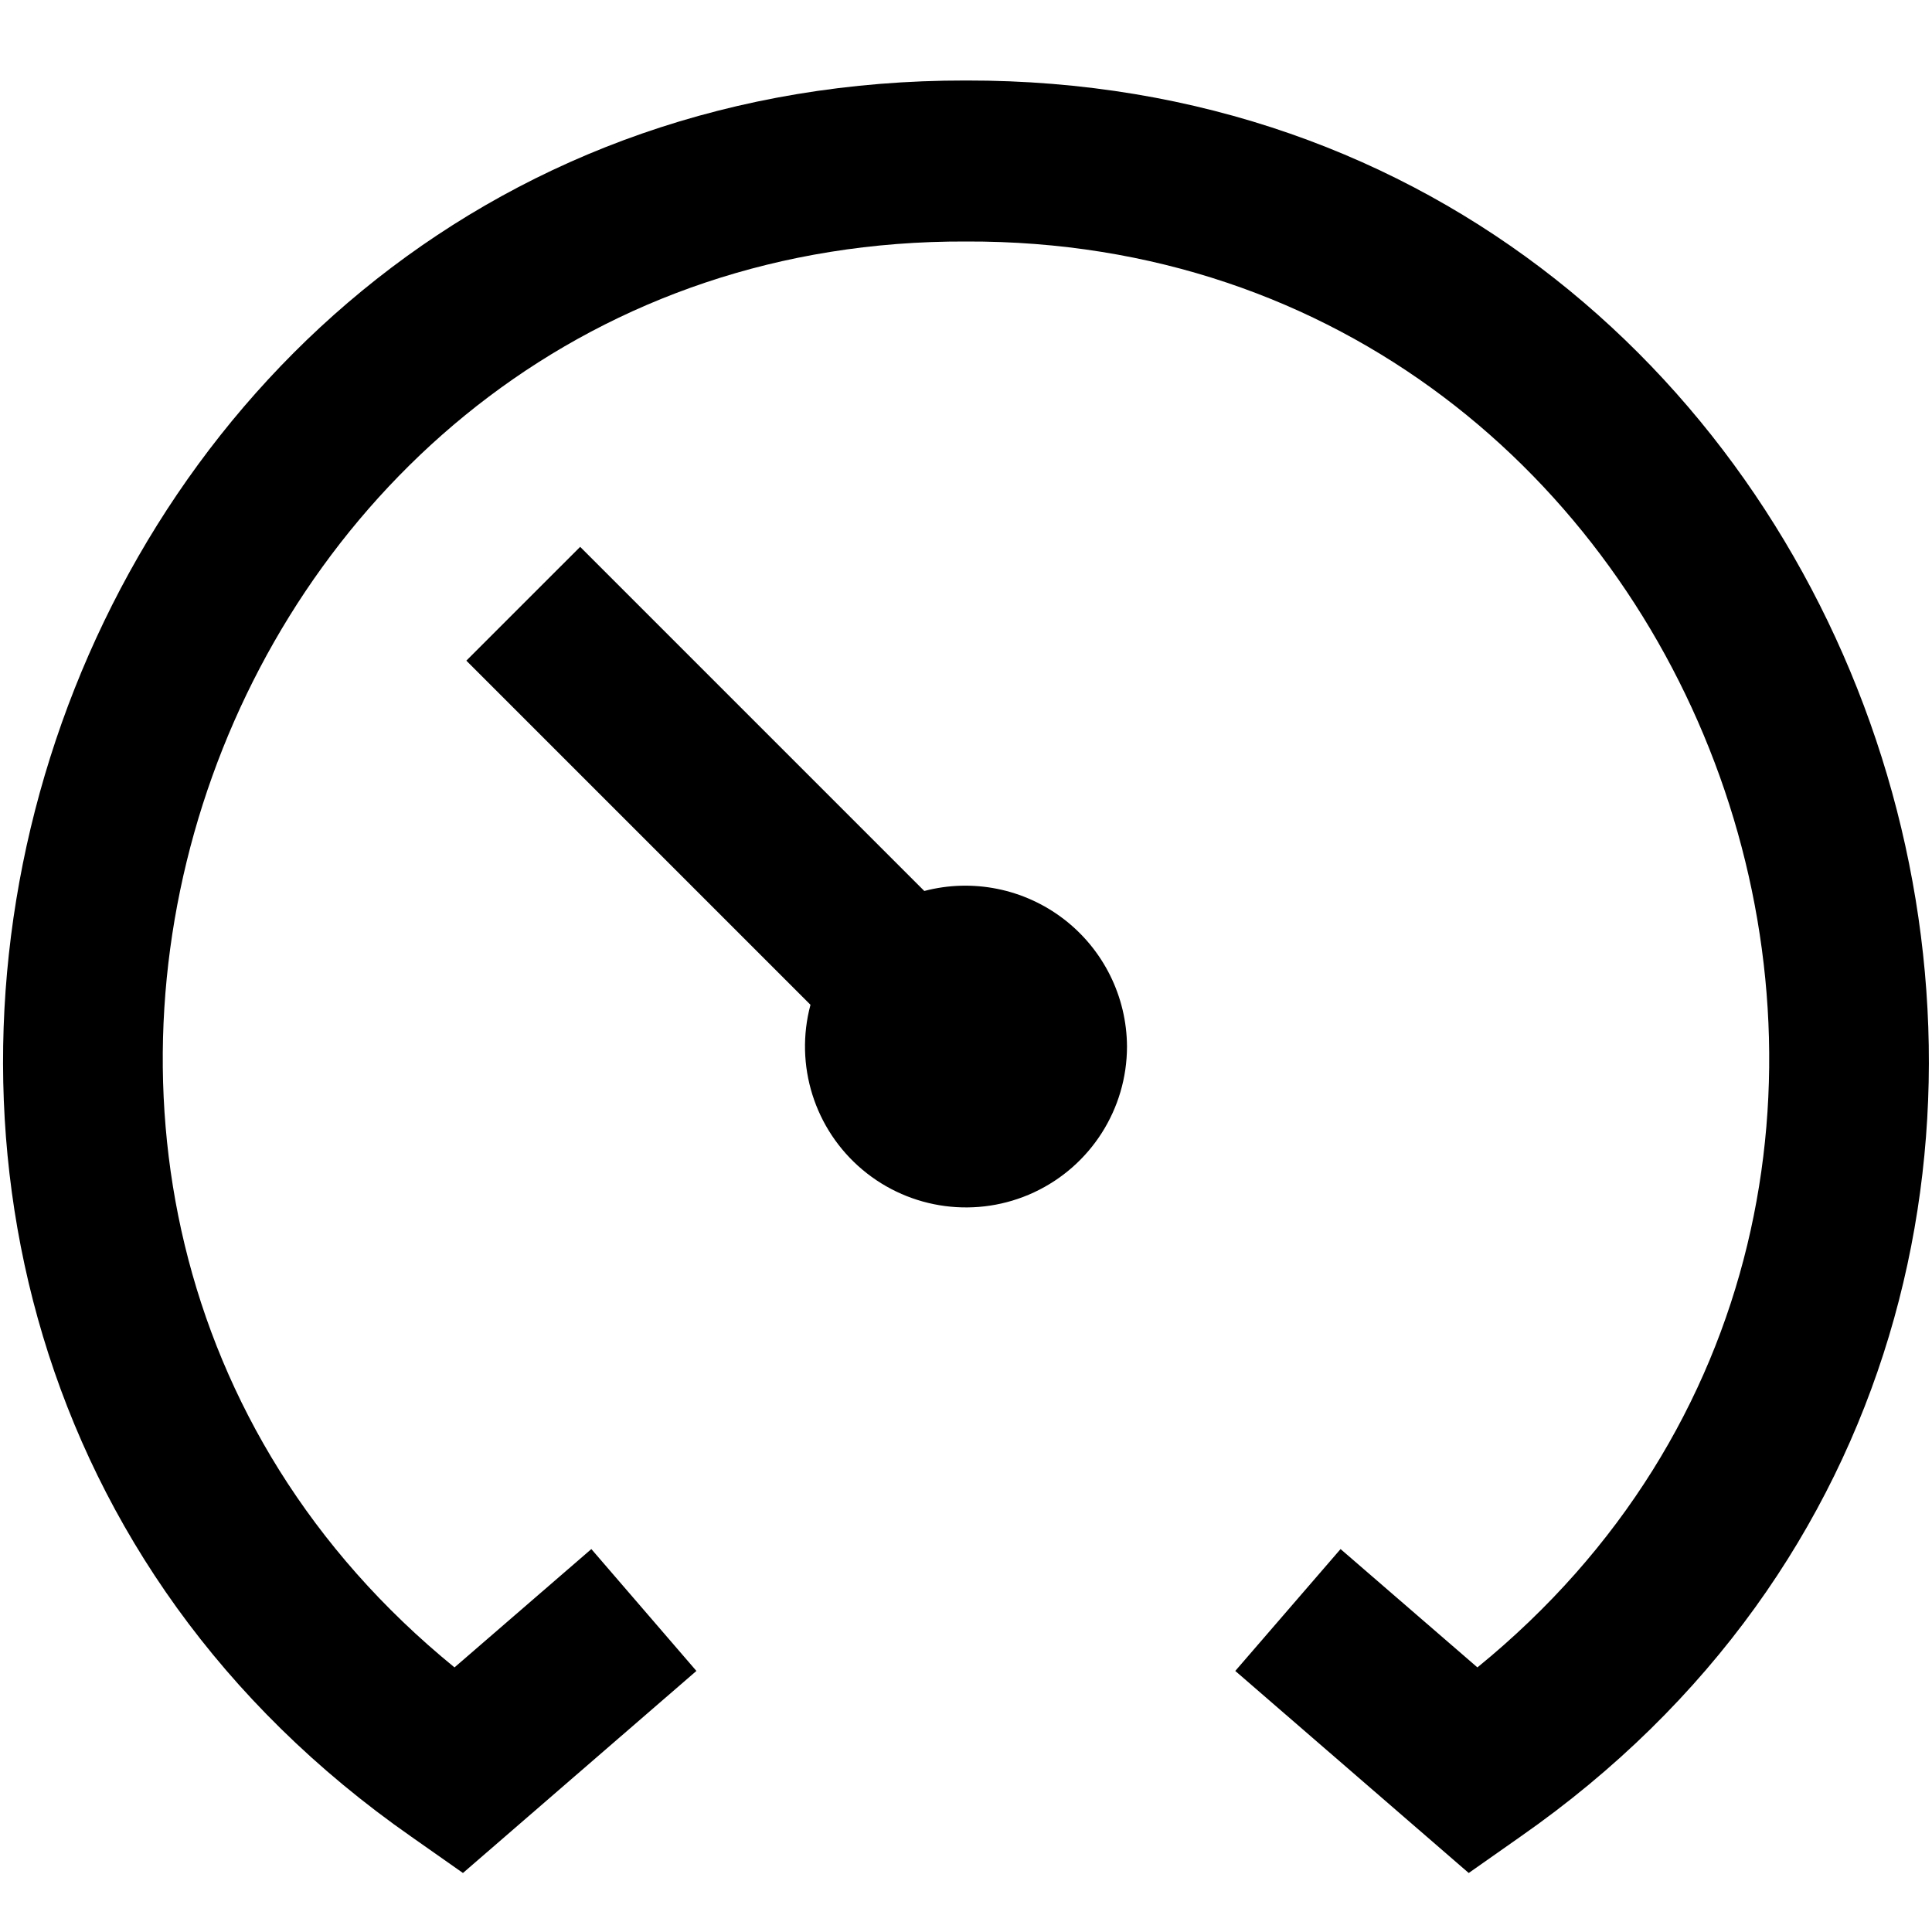
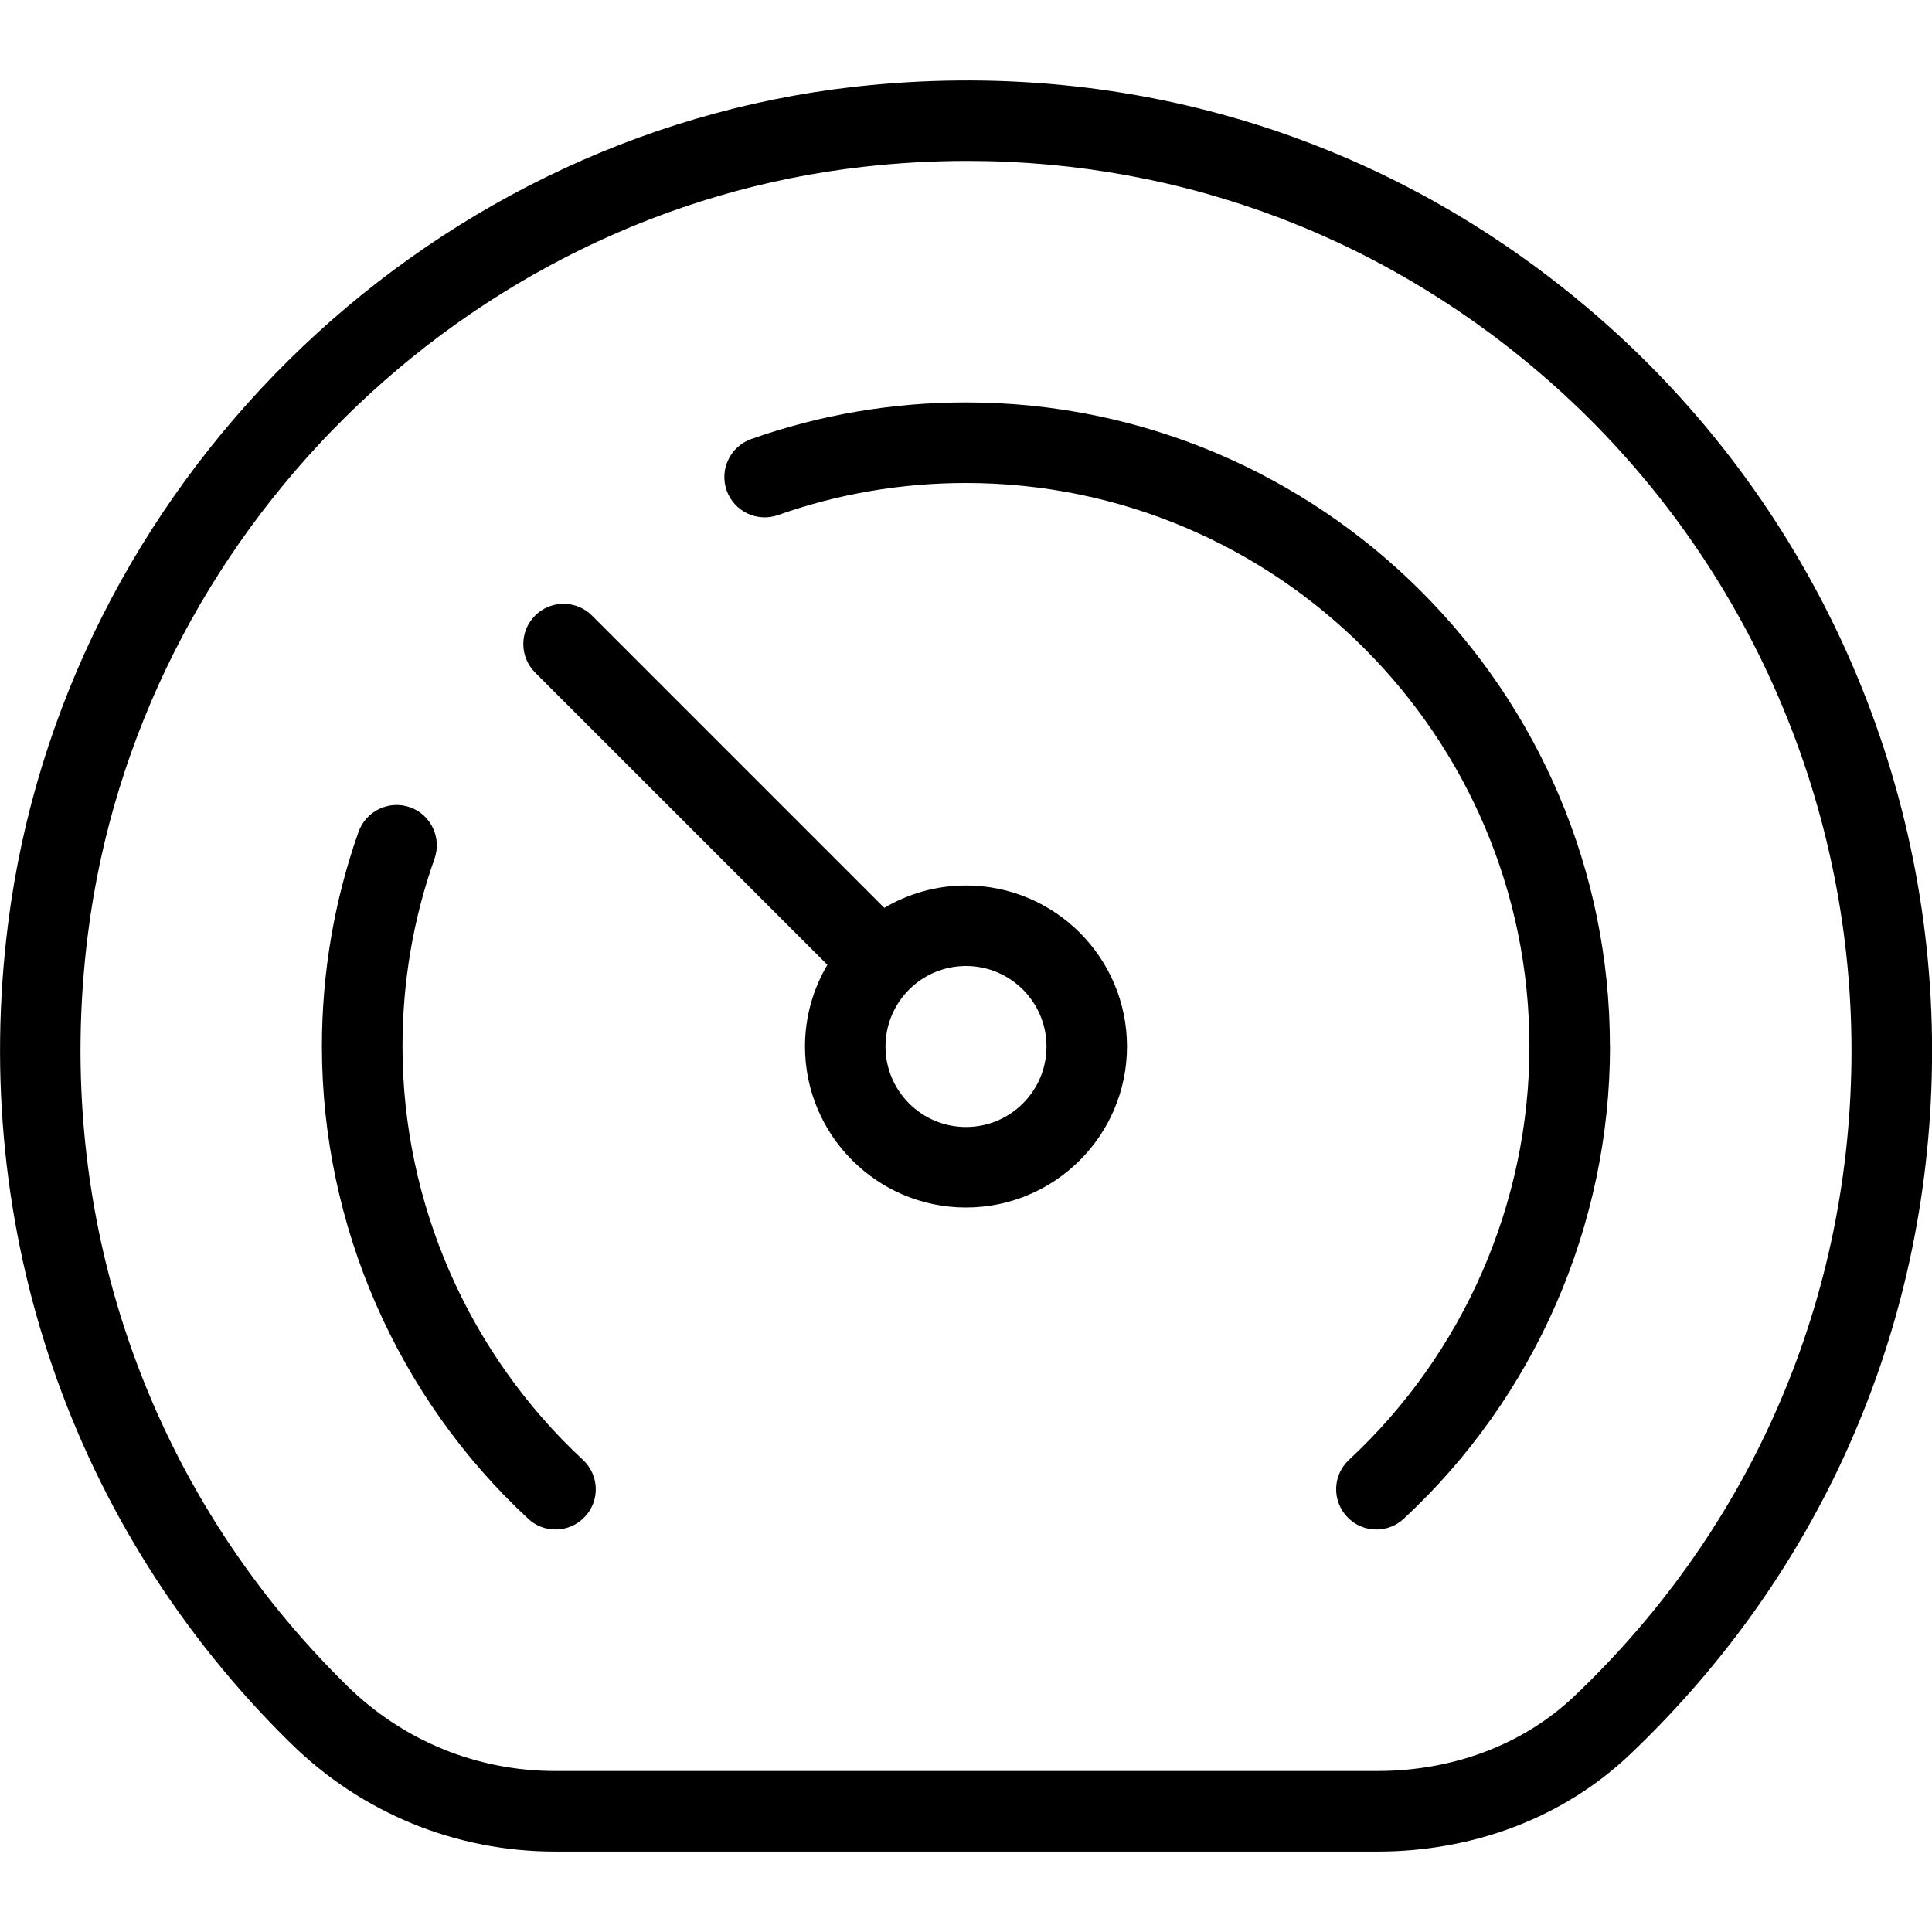
<svg xmlns="http://www.w3.org/2000/svg" viewBox="0 0 24 24">
-   <path d="M14 13a2 2 0 1 1-3.932-.518L5.793 8.207l1.414-1.414 4.275 4.275A2.008 2.008 0 0 1 14 13ZM12 1C.373.981-4.414 16.17 5.112 22.818l.639.449 2.9-2.51-1.305-1.514-1.7 1.47C-1.551 14.848 2.7 2.965 12 3c9.3-.035 13.551 11.849 6.353 17.713l-1.7-1.47-1.308 1.514 2.9 2.51.639-.449C28.418 16.167 23.621.98 12 1Z" />
+   <path d="M19.976 4.046C17.398 1.744 14.078.69 10.614 1.078 5.206 1.688.784 6.061.1 11.478c-.481 3.806.799 7.516 3.512 10.178.883.867 2.05 1.345 3.286 1.345h10.211c1.204 0 2.317-.427 3.135-1.203 2.423-2.3 3.757-5.406 3.757-8.747 0-3.436-1.467-6.718-4.024-9.004Zm-.421 17.026c-.631.598-1.5.928-2.446.928H6.897c-.973 0-1.891-.376-2.585-1.058-2.489-2.442-3.663-5.846-3.22-9.339.628-4.964 4.679-8.973 9.634-9.531.433-.049.862-.073 1.289-.073 2.701 0 5.254.97 7.294 2.793C21.655 6.889 23 9.898 23 13.05c0 3.063-1.224 5.913-3.445 8.022ZM12 11c-.37 0-.717.102-1.015.278L7.354 7.647c-.195-.195-.512-.195-.707 0s-.195.512 0 .707l3.631 3.631C10.102 12.283 10 12.63 10 13c0 1.103.897 2 2 2s2-.897 2-2-.897-2-2-2Zm0 3c-.552 0-1-.448-1-1s.448-1 1-1 1 .448 1 1-.448 1-1 1Zm-4.759 4.134c.202.188.215.504.026.706a.498.498 0 0 1-.366.16.495.495 0 0 1-.34-.134C4.933 17.357 3.999 15.219 3.999 13c0-.914.153-1.812.455-2.667.094-.26.379-.396.639-.305.26.092.396.378.305.639C5.133 11.414 5 12.199 5 13c0 1.941.817 3.812 2.241 5.134ZM20 13c0 2.219-.934 4.357-2.562 5.866a.495.495 0 0 1-.34.134.496.496 0 0 1-.366-.16.499.499 0 0 1 .026-.706c1.424-1.321 2.241-3.192 2.241-5.134 0-3.859-3.141-7-7-7-.801 0-1.586.134-2.333.398a.501.501 0 0 1-.639-.305.501.501 0 0 1 .305-.639c.855-.302 1.753-.455 2.667-.455 4.411 0 8 3.589 8 8Z" />
</svg>
